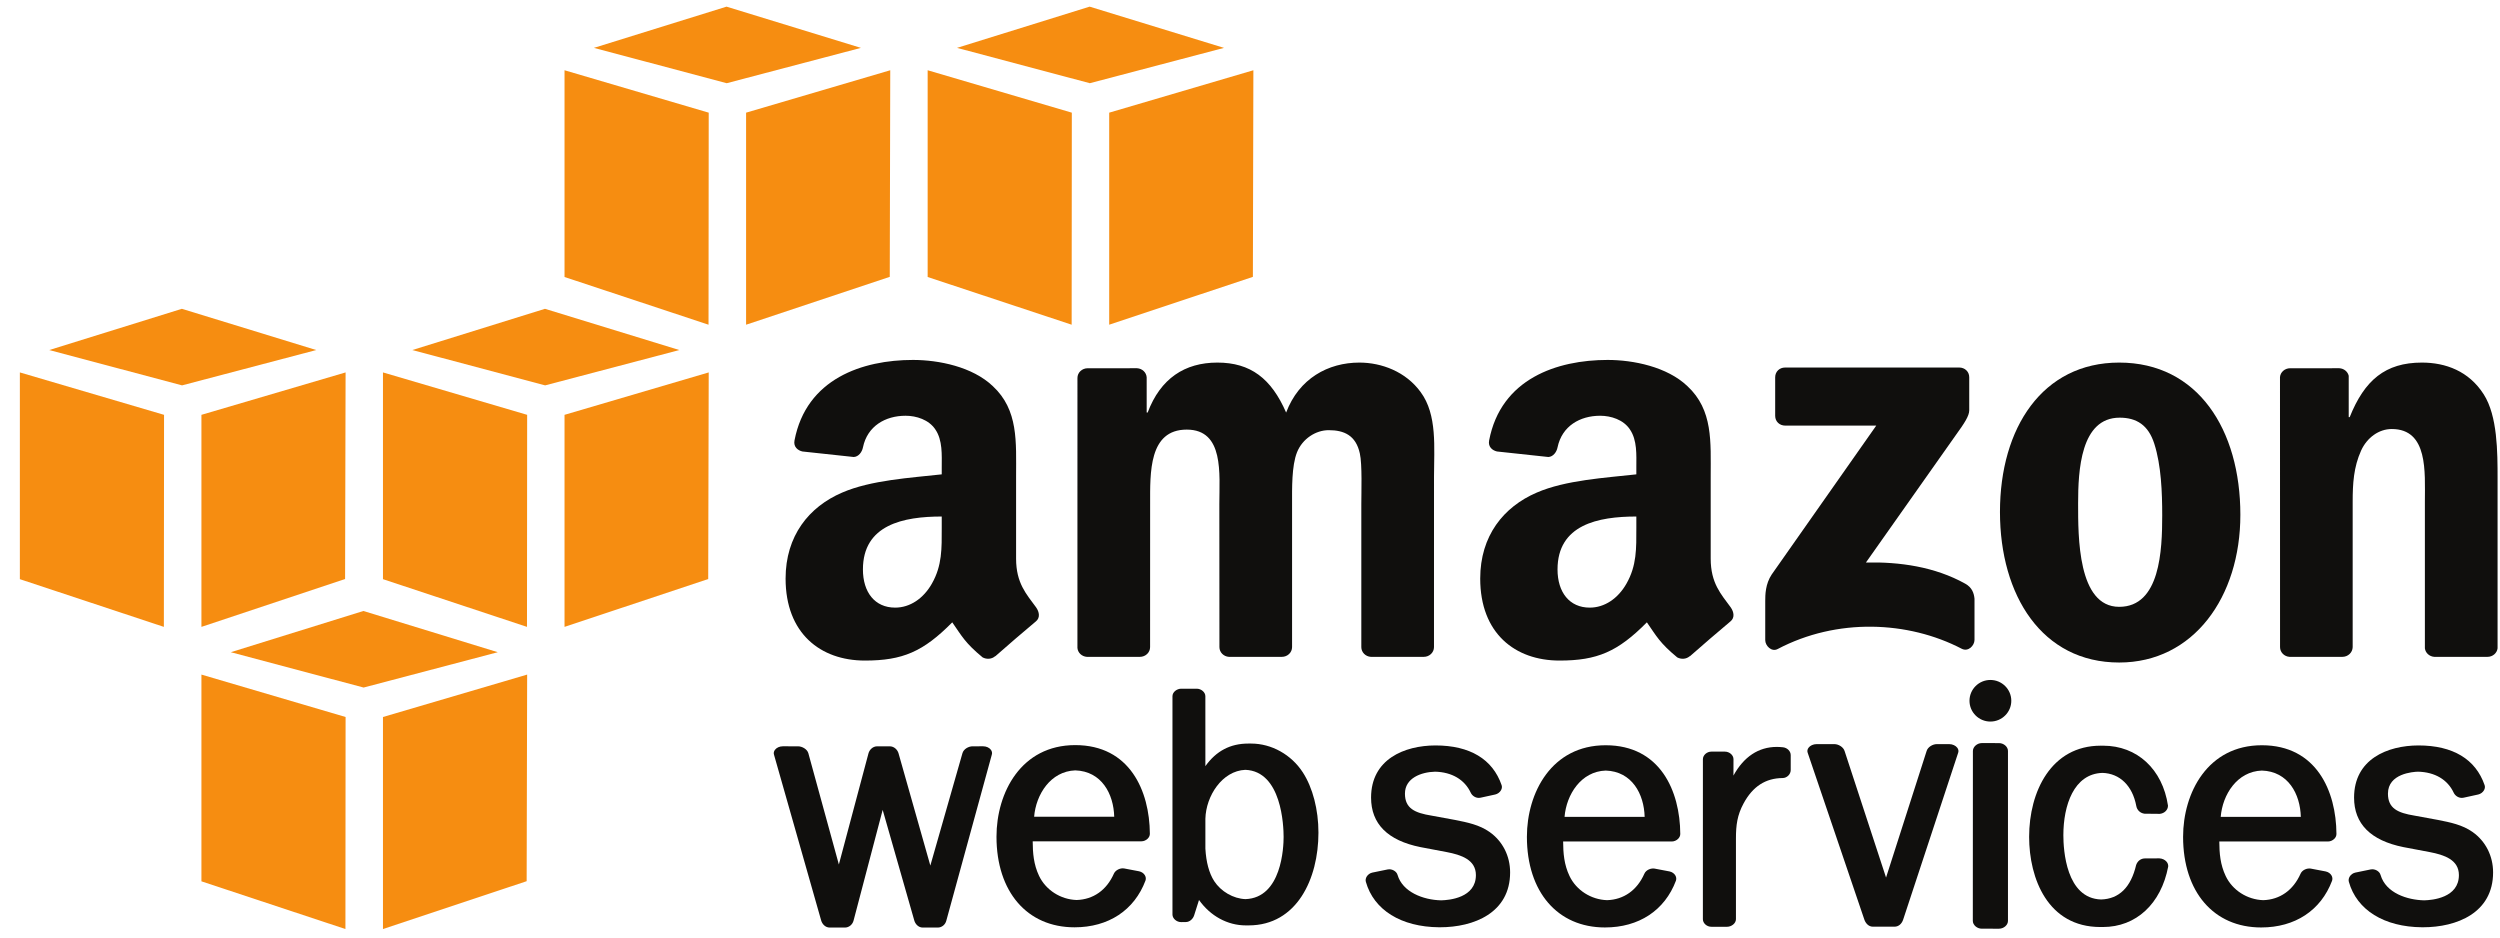
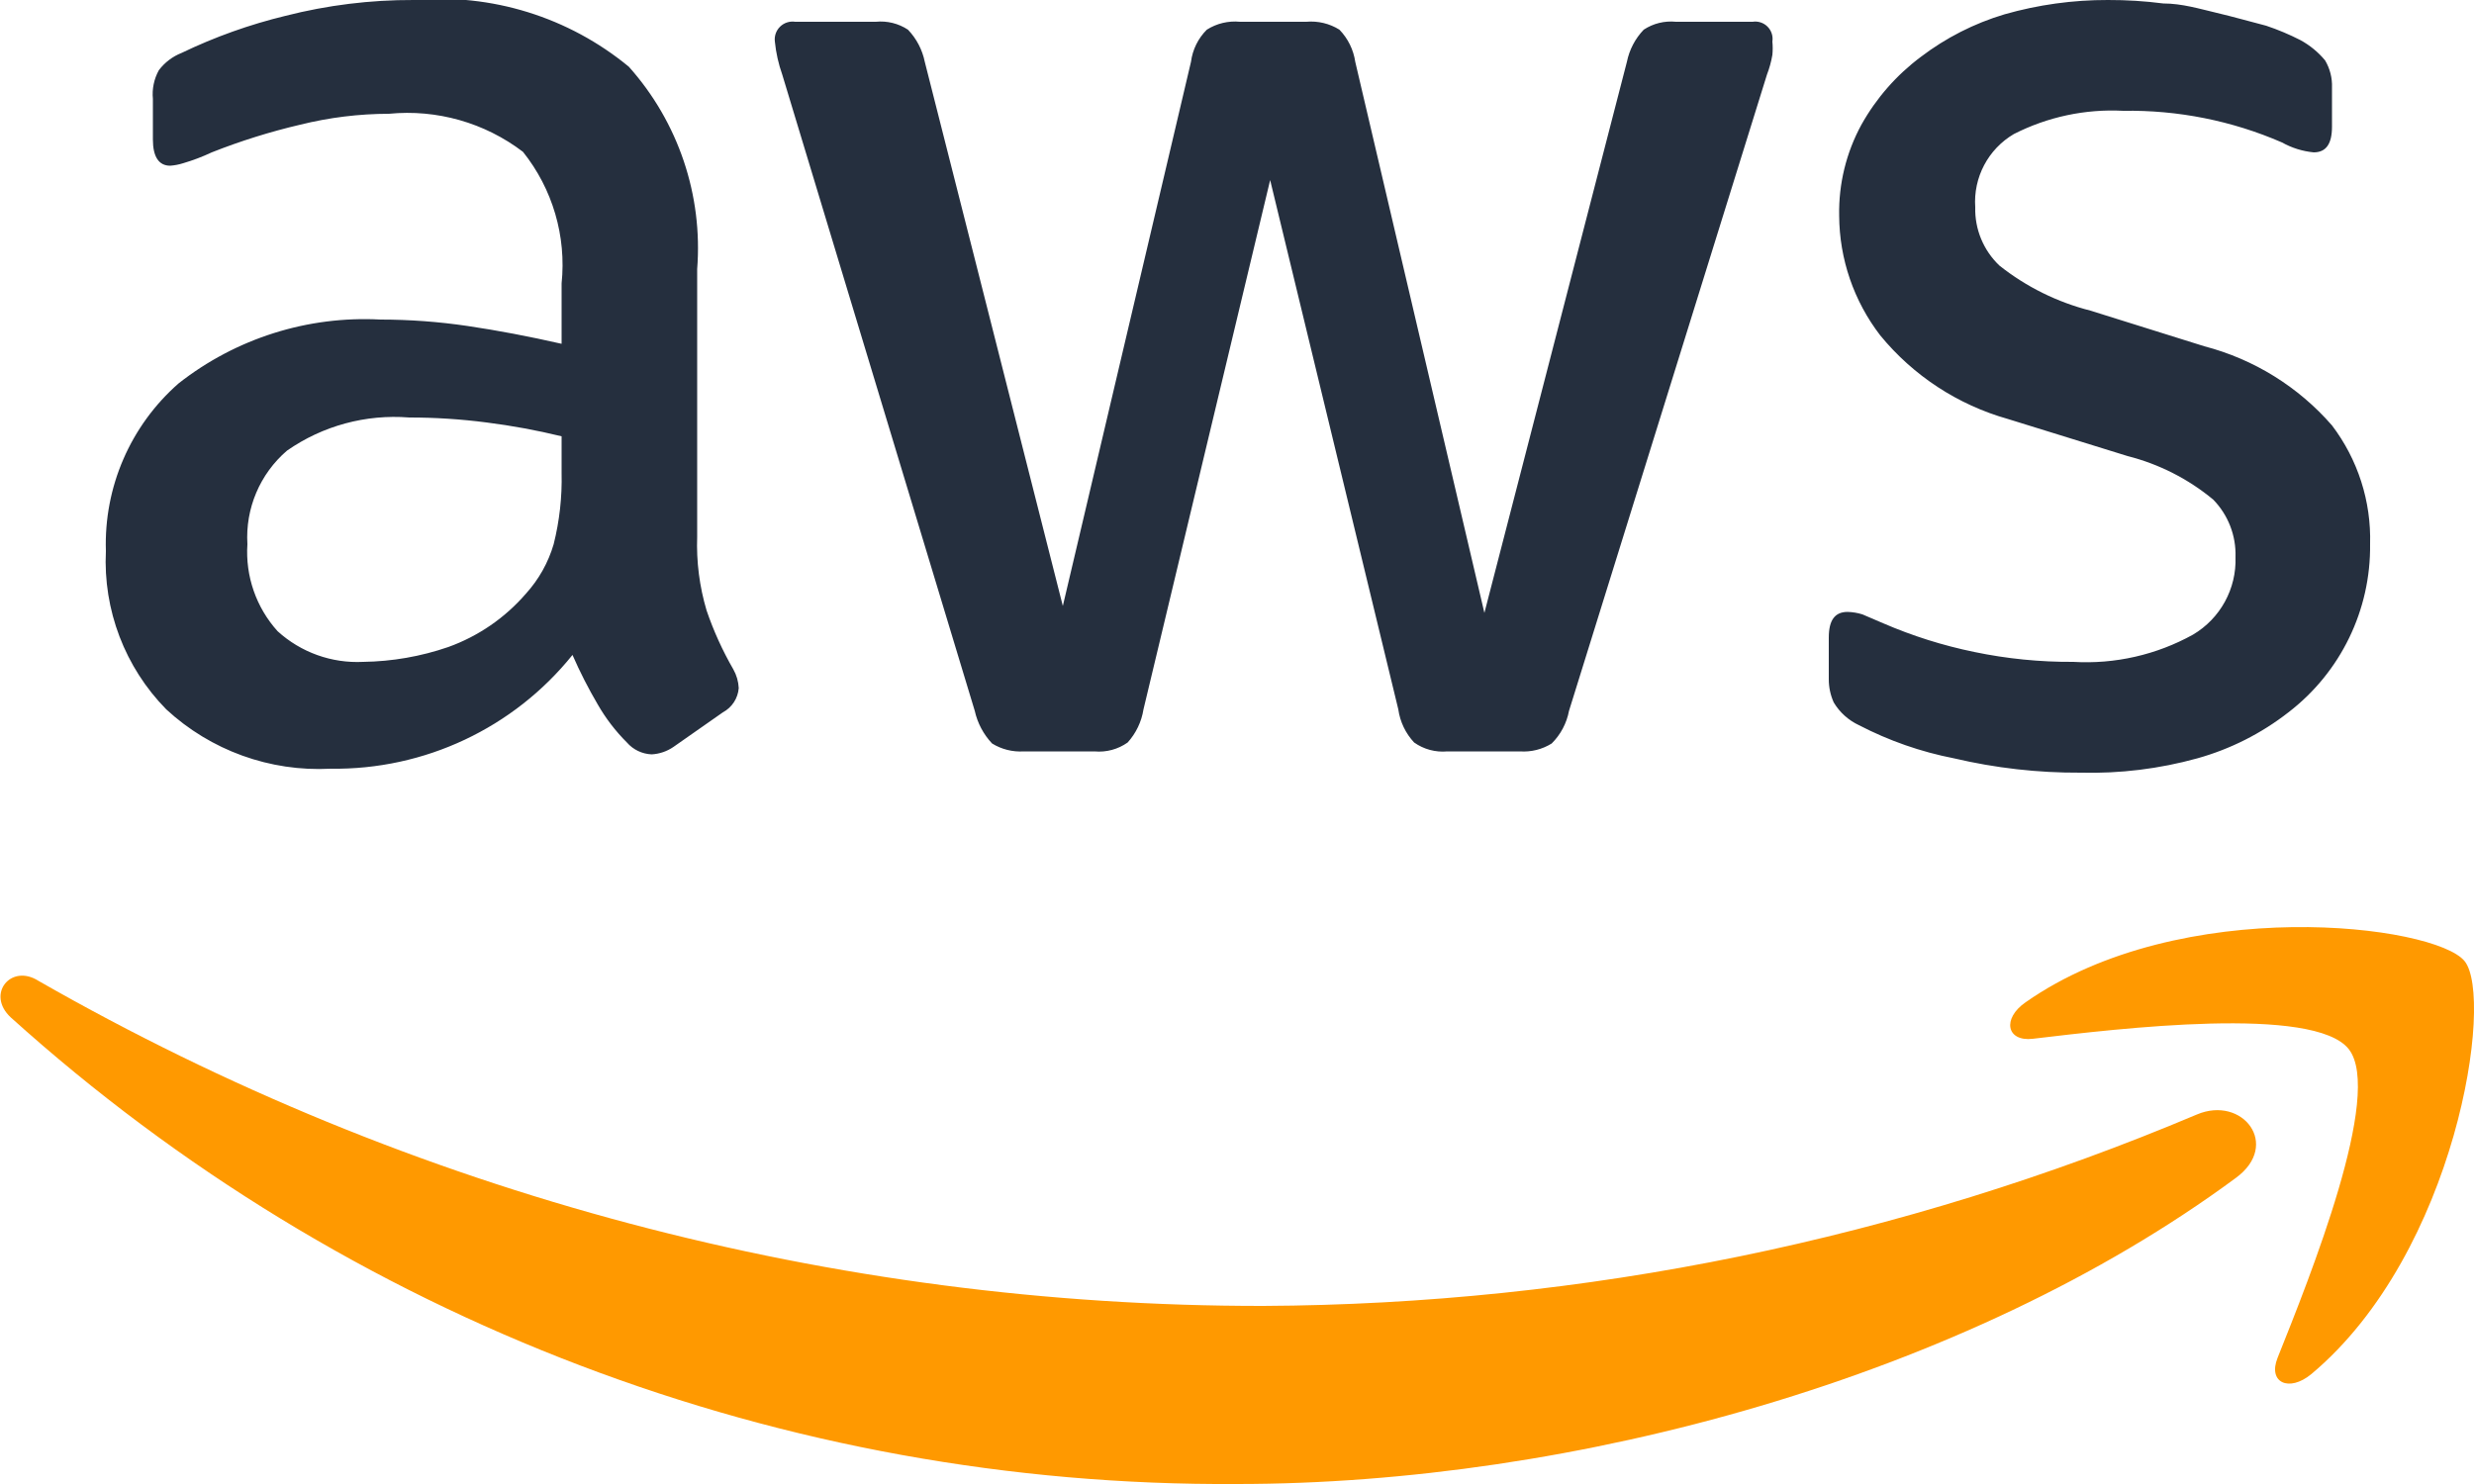
- <svg xmlns="http://www.w3.org/2000/svg" width="120px" height="45px" viewBox="0 0 120 45" version="1.1">
-   <defs />
-   <g id="Page-1" stroke="none" stroke-width="1" fill="none" fill-rule="evenodd">
-     <g id="aws" transform="translate(0.953399, -1.456343)">
-       <g id="g10" transform="translate(59.995, 23.55222) scale(-1, 1) rotate(-180) translate(-59.995, -23.55222) translate(0, 1.05409)">
-         <g id="g12" transform="translate(0, 0)">
-           <polyline id="path14" fill="#F68D11" fill-rule="nonzero" points="33.056 29.008 26.144 31.298 26.144 41.222 33.065 39.186 33.056 29.008" />
-           <polyline id="path16" fill="#F68D11" fill-rule="nonzero" points="34.859 39.186 41.779 41.222 41.755 31.305 34.859 29.008 34.859 39.186" />
-           <polyline id="path18" fill="#F68D11" fill-rule="nonzero" points="40.37 42.296 33.92 44.275 27.554 42.296 33.929 40.6 40.37 42.296" />
-           <polyline id="path20" fill="#F68D11" fill-rule="nonzero" points="50.486 29.008 43.574 31.298 43.574 41.222 50.494 39.186 50.486 29.008" />
-           <polyline id="path22" fill="#F68D11" fill-rule="nonzero" points="52.288 39.186 59.209 41.222 59.185 31.305 52.288 29.008 52.288 39.186" />
-           <polyline id="path24" fill="#F68D11" fill-rule="nonzero" points="57.799 42.296 51.349 44.275 44.983 42.296 51.358 40.6 57.799 42.296" />
-           <polyline id="path26" fill="#F68D11" fill-rule="nonzero" points="6.921 24.682 -4.32209297e-16 26.718 -4.32209297e-16 16.794 6.912 14.504 6.921 24.682" />
-           <polyline id="path28" fill="#F68D11" fill-rule="nonzero" points="8.715 24.682 15.635 26.718 15.611 16.801 8.715 14.504 8.715 24.682" />
-           <polyline id="path30" fill="#F68D11" fill-rule="nonzero" points="14.226 27.792 7.776 29.771 1.41 27.792 7.785 26.096 14.226 27.792" />
-           <polyline id="path32" fill="#F68D11" fill-rule="nonzero" points="24.342 14.504 17.429 16.794 17.429 26.718 24.35 24.682 24.342 14.504" />
-           <polyline id="path34" fill="#F68D11" fill-rule="nonzero" points="26.144 24.682 33.065 26.718 33.041 16.801 26.144 14.504 26.144 24.682" />
-           <polyline id="path36" fill="#F68D11" fill-rule="nonzero" points="31.655 27.792 25.205 29.771 18.839 27.792 25.214 26.096 31.655 27.792" />
-           <polyline id="path38" fill="#F68D11" fill-rule="nonzero" points="15.627 -1.33226763e-14 8.715 2.29 8.715 12.214 15.635 10.178 15.627 -1.33226763e-14" />
-           <polyline id="path40" fill="#F68D11" fill-rule="nonzero" points="17.429 10.178 24.35 12.214 24.326 2.297 17.429 -1.33226763e-14 17.429 10.178" />
-           <polyline id="path42" fill="#F68D11" fill-rule="nonzero" points="22.94 13.288 16.49 15.267 10.124 13.288 16.5 11.592 22.94 13.288" />
-           <path d="M46.237,8.772 L45.728,8.771 C45.542,8.771 45.304,8.645 45.245,8.443 L43.703,3.047 L42.177,8.431 C42.131,8.6 41.971,8.771 41.753,8.771 L41.151,8.771 C40.934,8.771 40.776,8.597 40.732,8.427 L39.312,3.099 L37.846,8.444 C37.788,8.639 37.544,8.771 37.353,8.771 L36.621,8.772 C36.465,8.772 36.319,8.705 36.241,8.598 C36.189,8.525 36.174,8.443 36.198,8.371 L38.464,0.407 C38.514,0.24 38.66,0.071 38.874,0.071 L39.602,0.071 C39.798,0.071 39.971,0.214 40.02,0.415 L41.415,5.72 L42.933,0.409 C42.978,0.247 43.125,0.071 43.34,0.071 L44.056,0.071 C44.255,0.071 44.423,0.209 44.472,0.41 L46.653,8.368 C46.678,8.444 46.664,8.529 46.612,8.601 C46.535,8.707 46.391,8.772 46.237,8.772" id="path44" fill="#100F0D" fill-rule="nonzero" />
-           <path d="M52.529,5.391 L48.685,5.391 C48.773,6.462 49.474,7.573 50.66,7.616 C51.923,7.575 52.501,6.49 52.529,5.391 Z M50.657,8.829 C48.061,8.829 46.878,6.55 46.878,4.433 C46.878,1.79 48.348,0.083 50.624,0.083 C52.252,0.083 53.493,0.9 54.03,2.327 C54.058,2.408 54.049,2.497 54.004,2.576 C53.95,2.673 53.846,2.746 53.724,2.772 L53.003,2.909 C52.809,2.939 52.588,2.825 52.514,2.66 C52.164,1.867 51.526,1.418 50.725,1.394 C49.954,1.418 49.247,1.872 48.922,2.551 C48.659,3.106 48.62,3.653 48.616,4.209 L53.834,4.211 C53.944,4.211 54.057,4.259 54.137,4.339 C54.204,4.406 54.24,4.489 54.24,4.572 C54.227,6.63 53.279,8.829 50.657,8.829 L50.657,8.829 Z" id="path46" fill="#100F0D" fill-rule="nonzero" />
-           <path d="M60.66,4.42 C60.66,3.933 60.571,1.498 58.829,1.436 C58.245,1.458 57.655,1.799 57.326,2.303 C57.083,2.684 56.941,3.21 56.905,3.862 L56.905,5.294 C56.933,6.391 57.711,7.595 58.823,7.642 C60.571,7.574 60.66,4.946 60.66,4.42 Z M59.102,8.903 L58.964,8.903 C58.102,8.903 57.425,8.548 56.905,7.819 L56.904,11.176 C56.904,11.365 56.708,11.536 56.491,11.536 L55.741,11.536 C55.545,11.536 55.325,11.382 55.325,11.176 L55.325,0.697 C55.325,0.506 55.522,0.333 55.738,0.333 L55.958,0.335 C56.166,0.335 56.315,0.501 56.365,0.656 L56.599,1.395 C57.145,0.626 57.966,0.175 58.845,0.175 L58.98,0.175 C61.296,0.175 62.332,2.411 62.332,4.627 C62.332,5.73 62.058,6.785 61.581,7.521 C61.029,8.373 60.079,8.903 59.102,8.903 L59.102,8.903 Z" id="path48" fill="#100F0D" fill-rule="nonzero" />
-           <path d="M70.55,4.656 C70.062,5.004 69.475,5.12 68.888,5.237 L67.761,5.444 C66.952,5.576 66.484,5.792 66.484,6.5 C66.484,7.249 67.266,7.535 67.929,7.553 C68.738,7.533 69.347,7.174 69.642,6.544 C69.712,6.395 69.868,6.295 70.03,6.295 C70.057,6.295 70.086,6.298 70.112,6.304 L70.816,6.458 C70.93,6.483 71.038,6.561 71.095,6.663 C71.141,6.744 71.151,6.832 71.123,6.91 C70.693,8.155 69.6,8.813 67.947,8.813 C66.454,8.809 64.858,8.15 64.858,6.309 C64.858,5.05 65.654,4.251 67.227,3.933 L68.489,3.694 C69.181,3.562 69.89,3.328 69.89,2.59 C69.89,1.497 68.609,1.386 68.221,1.378 C67.352,1.396 66.369,1.781 66.13,2.596 C66.082,2.775 65.855,2.902 65.656,2.861 L64.92,2.71 C64.809,2.687 64.708,2.615 64.649,2.519 C64.599,2.438 64.585,2.348 64.608,2.266 C64.988,0.914 66.302,0.099 68.125,0.085 L68.165,0.085 C69.793,0.085 71.532,0.777 71.532,2.718 C71.532,3.508 71.174,4.214 70.55,4.656" id="path50" fill="#100F0D" fill-rule="nonzero" />
-           <path d="M77.99,5.384 L74.145,5.384 C74.233,6.456 74.934,7.566 76.12,7.607 C77.383,7.567 77.961,6.483 77.99,5.384 Z M76.118,8.822 C73.521,8.822 72.338,6.543 72.338,4.426 C72.338,1.783 73.809,0.076 76.084,0.076 C77.713,0.076 78.954,0.893 79.491,2.32 C79.519,2.401 79.51,2.49 79.465,2.57 C79.411,2.666 79.307,2.739 79.185,2.765 L78.463,2.902 C78.294,2.929 78.058,2.843 77.975,2.653 C77.625,1.861 76.986,1.411 76.186,1.386 C75.415,1.411 74.707,1.865 74.384,2.544 C74.12,3.097 74.081,3.645 74.077,4.202 L79.296,4.203 C79.404,4.203 79.517,4.251 79.597,4.331 C79.664,4.398 79.7,4.481 79.7,4.564 C79.688,6.623 78.741,8.822 76.118,8.822 L76.118,8.822 Z" id="path52" fill="#100F0D" fill-rule="nonzero" />
-           <path d="M84.627,8.725 C84.526,8.736 84.428,8.742 84.333,8.742 C83.457,8.742 82.746,8.269 82.252,7.366 L82.254,8.157 C82.253,8.348 82.06,8.516 81.842,8.516 L81.19,8.516 C80.976,8.516 80.788,8.347 80.786,8.154 L80.785,0.471 C80.785,0.278 80.974,0.109 81.189,0.109 L81.95,0.109 C82.147,0.109 82.37,0.263 82.372,0.471 L82.372,4.344 C82.372,4.983 82.432,5.464 82.74,6.033 C83.179,6.844 83.792,7.242 84.614,7.248 C84.82,7.25 85.001,7.428 85.001,7.631 L85.001,8.349 C85.001,8.537 84.837,8.702 84.627,8.725" id="path54" fill="#100F0D" fill-rule="nonzero" />
-           <path d="M92.612,8.876 L92.011,8.876 C91.823,8.876 91.582,8.742 91.524,8.545 L89.577,2.471 L87.589,8.539 C87.53,8.74 87.289,8.876 87.099,8.876 L86.242,8.876 C86.084,8.876 85.932,8.807 85.854,8.699 C85.802,8.627 85.788,8.545 85.813,8.469 L88.534,0.457 C88.587,0.298 88.725,0.113 88.945,0.113 L89.982,0.113 C90.173,0.113 90.329,0.241 90.4,0.457 L93.04,8.466 C93.066,8.543 93.052,8.625 93,8.697 C92.921,8.805 92.769,8.876 92.612,8.876" id="path56" fill="#100F0D" fill-rule="nonzero" />
-           <path d="M94.585,11.956 C94.032,11.956 93.582,11.508 93.582,10.957 C93.582,10.406 94.032,9.959 94.585,9.959 C95.138,9.959 95.589,10.406 95.589,10.957 C95.589,11.508 95.138,11.956 94.585,11.956" id="path58" fill="#100F0D" fill-rule="nonzero" />
-           <path d="M94.998,8.925 L94.174,8.926 C93.95,8.926 93.746,8.746 93.746,8.548 L93.742,0.391 C93.742,0.292 93.794,0.194 93.882,0.121 C93.964,0.055 94.067,0.017 94.172,0.017 L95.001,0.016 L95.002,0.016 C95.229,0.018 95.429,0.193 95.429,0.39 L95.429,8.548 C95.429,8.749 95.227,8.925 94.998,8.925" id="path60" fill="#100F0D" fill-rule="nonzero" />
-           <path d="M102.694,3.393 L102.007,3.39 C101.815,3.39 101.654,3.276 101.582,3.077 C101.331,2.001 100.762,1.444 99.899,1.419 C98.219,1.468 98.088,3.794 98.088,4.505 C98.088,5.924 98.583,7.455 99.965,7.495 C100.799,7.47 101.406,6.876 101.588,5.909 C101.622,5.712 101.775,5.562 101.984,5.536 L102.72,5.529 C102.939,5.553 103.112,5.718 103.11,5.923 C102.85,7.671 101.63,8.801 99.999,8.801 L99.942,8.8 L99.879,8.801 C97.507,8.801 96.445,6.603 96.445,4.426 C96.445,2.429 97.34,0.097 99.865,0.097 L99.986,0.097 C101.576,0.097 102.777,1.204 103.12,2.998 C103.128,3.083 103.098,3.169 103.037,3.238 C102.958,3.329 102.833,3.386 102.694,3.393" id="path62" fill="#100F0D" fill-rule="nonzero" />
-           <path d="M109.486,5.384 L105.641,5.384 C105.728,6.456 106.429,7.566 107.617,7.607 C108.879,7.567 109.458,6.483 109.486,5.384 Z M107.614,8.822 C105.017,8.822 103.835,6.543 103.835,4.426 C103.835,1.783 105.305,0.076 107.581,0.076 C109.208,0.076 110.449,0.892 110.986,2.319 C111.014,2.402 111.005,2.491 110.96,2.57 C110.905,2.667 110.804,2.738 110.68,2.765 L109.959,2.902 C109.789,2.929 109.555,2.843 109.472,2.653 C109.12,1.861 108.482,1.411 107.682,1.386 C106.91,1.411 106.203,1.865 105.88,2.544 C105.616,3.098 105.577,3.646 105.573,4.202 L110.791,4.203 C110.901,4.203 111.014,4.251 111.095,4.332 C111.161,4.399 111.197,4.482 111.196,4.564 C111.184,6.623 110.237,8.822 107.614,8.822 L107.614,8.822 Z" id="path64" fill="#100F0D" fill-rule="nonzero" />
-           <path d="M117.734,4.656 C117.245,5.004 116.657,5.121 116.071,5.237 L114.944,5.444 C114.136,5.576 113.668,5.792 113.668,6.5 C113.668,7.466 114.876,7.547 115.111,7.553 C115.921,7.533 116.53,7.174 116.825,6.543 C116.896,6.395 117.052,6.295 117.214,6.295 C117.242,6.295 117.27,6.298 117.297,6.304 L118,6.458 C118.115,6.483 118.222,6.562 118.279,6.663 C118.325,6.744 118.335,6.832 118.307,6.91 C117.877,8.155 116.784,8.813 115.131,8.813 C113.638,8.809 112.042,8.15 112.042,6.309 C112.042,5.05 112.838,4.25 114.411,3.933 L115.673,3.694 C116.366,3.562 117.074,3.328 117.074,2.59 C117.074,1.497 115.793,1.386 115.405,1.378 C114.6,1.395 113.569,1.725 113.314,2.595 C113.267,2.775 113.041,2.902 112.838,2.861 L112.104,2.71 C111.992,2.686 111.891,2.615 111.832,2.518 C111.783,2.437 111.769,2.348 111.792,2.266 C112.17,0.914 113.485,0.099 115.307,0.085 L115.348,0.085 C116.976,0.085 118.715,0.777 118.715,2.718 C118.715,3.508 118.357,4.215 117.734,4.656" id="path66" fill="#100F0D" fill-rule="nonzero" />
-           <path d="M84.255,24.631 L84.255,26.483 C84.256,26.764 84.471,26.953 84.728,26.952 L93.088,26.953 C93.355,26.953 93.57,26.76 93.57,26.485 L93.57,24.897 C93.568,24.631 93.341,24.283 92.941,23.731 L88.611,17.593 C90.217,17.631 91.918,17.392 93.378,16.577 C93.708,16.394 93.796,16.121 93.823,15.855 L93.823,13.879 C93.823,13.606 93.522,13.291 93.207,13.455 C90.634,14.794 87.219,14.94 84.373,13.44 C84.083,13.286 83.778,13.596 83.778,13.868 L83.778,15.747 C83.778,16.046 83.784,16.561 84.089,17.019 L89.106,24.164 L84.738,24.165 C84.471,24.165 84.257,24.354 84.255,24.631" id="path68" fill="#100F0D" />
-           <path d="M53.761,13.065 L51.217,13.065 C50.975,13.081 50.782,13.262 50.763,13.493 L50.764,26.452 C50.764,26.711 50.984,26.918 51.255,26.918 L53.624,26.919 C53.872,26.906 54.07,26.72 54.087,26.484 L54.087,24.791 L54.134,24.791 C54.751,26.428 55.914,27.19 57.481,27.19 C59.071,27.19 60.069,26.428 60.781,24.791 C61.399,26.428 62.799,27.19 64.296,27.19 C65.364,27.19 66.526,26.755 67.238,25.774 C68.045,24.682 67.879,23.102 67.879,21.71 L67.878,13.532 C67.878,13.274 67.658,13.065 67.387,13.065 L64.847,13.065 C64.592,13.081 64.39,13.284 64.39,13.531 L64.39,20.401 C64.39,20.947 64.437,22.311 64.319,22.828 C64.128,23.702 63.558,23.946 62.823,23.946 C62.206,23.946 61.564,23.537 61.303,22.884 C61.042,22.228 61.066,21.137 61.066,20.401 L61.066,13.532 C61.066,13.274 60.847,13.065 60.576,13.065 L58.035,13.065 C57.78,13.081 57.579,13.284 57.579,13.531 L57.575,20.401 C57.575,21.847 57.814,23.973 56.01,23.973 C54.182,23.973 54.253,21.901 54.253,20.401 L54.251,13.532 C54.252,13.274 54.032,13.065 53.761,13.065" id="path70" fill="#100F0D" />
-           <path d="M100.791,24.546 C98.914,24.546 98.796,22.01 98.796,20.428 C98.796,18.847 98.773,15.466 100.768,15.466 C102.738,15.466 102.833,18.193 102.833,19.856 C102.833,20.947 102.786,22.255 102.454,23.291 C102.168,24.192 101.599,24.546 100.791,24.546 L100.791,24.546 Z M100.768,27.19 C104.542,27.19 106.584,23.973 106.584,19.884 C106.584,15.929 104.328,12.793 100.768,12.793 C97.064,12.793 95.045,16.011 95.045,20.02 C95.045,24.055 97.086,27.19 100.768,27.19 L100.768,27.19 Z" id="path72" fill="#100F0D" />
-           <path d="M111.48,13.065 L108.946,13.065 C108.69,13.081 108.489,13.284 108.489,13.531 L108.486,26.496 C108.507,26.732 108.718,26.918 108.973,26.918 L111.333,26.919 C111.556,26.907 111.738,26.757 111.785,26.556 L111.785,24.573 L111.833,24.573 C112.544,26.346 113.542,27.19 115.298,27.19 C116.438,27.19 117.554,26.782 118.266,25.664 C118.93,24.628 118.93,22.884 118.93,21.629 L118.93,13.474 C118.902,13.244 118.696,13.065 118.444,13.065 L115.894,13.065 C115.658,13.081 115.469,13.253 115.441,13.474 L115.441,20.511 C115.441,21.928 115.607,24.001 113.85,24.001 C113.233,24.001 112.664,23.591 112.379,22.965 C112.022,22.174 111.975,21.384 111.975,20.511 L111.975,13.532 C111.97,13.274 111.751,13.065 111.48,13.065" id="path74" fill="#100F0D" />
-           <path d="M80.155,13.098 C79.986,12.949 79.745,12.939 79.554,13.039 C78.71,13.736 78.558,14.059 78.097,14.722 C76.7,13.311 75.712,12.887 73.904,12.887 C71.762,12.887 70.097,14.199 70.097,16.823 C70.097,18.872 71.215,20.265 72.809,20.949 C74.189,21.55 76.116,21.66 77.591,21.825 L77.591,22.152 C77.591,22.753 77.639,23.464 77.281,23.983 C76.973,24.447 76.378,24.638 75.854,24.638 C74.884,24.638 74.022,24.144 73.809,23.122 C73.766,22.895 73.598,22.669 73.368,22.658 L70.903,22.923 C70.695,22.97 70.464,23.135 70.524,23.45 C71.09,26.42 73.791,27.317 76.211,27.317 C77.448,27.317 79.066,26.989 80.042,26.06 C81.279,24.912 81.16,23.382 81.16,21.714 L81.16,17.781 C81.16,16.598 81.655,16.078 82.121,15.441 C82.282,15.211 82.318,14.938 82.111,14.769 C81.592,14.337 80.669,13.542 80.162,13.093 L80.155,13.098 L80.155,13.098 Z M77.591,19.255 C77.591,18.271 77.615,17.45 77.115,16.576 C76.71,15.865 76.068,15.428 75.354,15.428 C74.379,15.428 73.808,16.166 73.808,17.26 C73.808,19.41 75.752,19.801 77.591,19.801 L77.591,19.255 L77.591,19.255 Z" id="path76" fill="#100F0D" />
-           <path d="M46.815,13.098 C46.647,12.949 46.403,12.939 46.213,13.039 C45.369,13.736 45.217,14.059 44.755,14.722 C43.36,13.311 42.371,12.887 40.562,12.887 C38.421,12.887 36.755,14.199 36.755,16.823 C36.755,18.872 37.874,20.265 39.468,20.949 C40.848,21.55 42.775,21.66 44.25,21.825 L44.25,22.152 C44.25,22.753 44.298,23.464 43.941,23.983 C43.632,24.447 43.036,24.638 42.514,24.638 C41.544,24.638 40.681,24.144 40.469,23.122 C40.425,22.895 40.258,22.669 40.028,22.658 L37.562,22.923 C37.354,22.97 37.123,23.135 37.182,23.45 C37.749,26.42 40.45,27.317 42.87,27.317 C44.108,27.317 45.725,26.989 46.701,26.06 C47.938,24.912 47.819,23.382 47.819,21.714 L47.819,17.781 C47.819,16.598 48.314,16.078 48.779,15.441 C48.941,15.211 48.978,14.938 48.771,14.769 C48.251,14.337 47.328,13.542 46.821,13.093 L46.815,13.098 L46.815,13.098 Z M44.25,19.255 C44.25,18.271 44.274,17.45 43.775,16.576 C43.371,15.865 42.727,15.428 42.014,15.428 C41.038,15.428 40.467,16.166 40.467,17.26 C40.467,19.41 42.41,19.801 44.25,19.801 L44.25,19.255 L44.25,19.255 Z" id="path78" fill="#100F0D" />
-         </g>
-       </g>
+ <svg xmlns="http://www.w3.org/2000/svg" height="45" viewBox="0 0 50 30">
+   <defs>
+     <style>
+             .cls-1{fill:#252f3e;}.cls-2{fill:#f90;fill-rule:evenodd;}
+         </style>
+   </defs>
+   <g id="Layer_2" data-name="Layer 2">
+     <g id="Layer_1-2" data-name="Layer 1">
+       <path d="M14.09,10.85a4.65,4.65,0,0,0,.19,1.49,6.73,6.73,0,0,0,.54,1.19.85.85,0,0,1,.11.38.61.61,0,0,1-.32.49l-1,.7a.86.86,0,0,1-.44.15.7.7,0,0,1-.5-.24,3.66,3.66,0,0,1-.59-.77,9.54,9.54,0,0,1-.51-1,6.16,6.16,0,0,1-4.89,2.3,4.54,4.54,0,0,1-3.32-1.2,4.27,4.27,0,0,1-1.22-3.2A4.32,4.32,0,0,1,3.61,7.75,6.08,6.08,0,0,1,7.69,6.46a12.07,12.07,0,0,1,1.76.13c.61.09,1.24.21,1.9.36V5.73a3.66,3.66,0,0,0-.78-2.66A3.85,3.85,0,0,0,7.86,2.3a7.49,7.49,0,0,0-1.79.22,12.78,12.78,0,0,0-1.79.56,4,4,0,0,1-.58.22,1.14,1.14,0,0,1-.26.05c-.23,0-.35-.18-.35-.53V2a1,1,0,0,1,.12-.58,1.06,1.06,0,0,1,.46-.35A10.58,10.58,0,0,1,5.77.32,10.32,10.32,0,0,1,8.36,0a6,6,0,0,1,4.35,1.35,5.5,5.5,0,0,1,1.38,4.09ZM7.34,13.38a5.52,5.52,0,0,0,1.72-.3A3.75,3.75,0,0,0,10.63,12,2.56,2.56,0,0,0,11.19,11a5.4,5.4,0,0,0,.16-1.44V8.82a13.68,13.68,0,0,0-1.52-.28,12.11,12.11,0,0,0-1.56-.1,3.79,3.79,0,0,0-2.47.67A2.31,2.31,0,0,0,5,11a2.39,2.39,0,0,0,.61,1.76A2.39,2.39,0,0,0,7.34,13.38Zm13.35,1.81a1.09,1.09,0,0,1-.64-.16,1.41,1.41,0,0,1-.35-.66L15.81,1.51a2.86,2.86,0,0,1-.15-.67.36.36,0,0,1,.41-.4H17.7a1,1,0,0,1,.65.16,1.32,1.32,0,0,1,.34.65l2.79,11,2.59-11A1.12,1.12,0,0,1,24.39.6a1.06,1.06,0,0,1,.67-.16H26.4a1.08,1.08,0,0,1,.67.16,1.18,1.18,0,0,1,.32.65L30,12.39,32.88,1.25A1.32,1.32,0,0,1,33.22.6a1,1,0,0,1,.65-.16h1.55a.35.35,0,0,1,.4.4,1.39,1.39,0,0,1,0,.27,2.07,2.07,0,0,1-.11.4l-4,12.86a1.26,1.26,0,0,1-.35.66,1.07,1.07,0,0,1-.64.16H29.25a1,1,0,0,1-.67-.18,1.23,1.23,0,0,1-.32-.67L25.67,3.64l-2.56,10.7a1.3,1.3,0,0,1-.32.67,1,1,0,0,1-.67.18Zm21.36.43a10.92,10.92,0,0,1-2.56-.29,7.13,7.13,0,0,1-1.92-.67,1.17,1.17,0,0,1-.51-.46,1.14,1.14,0,0,1-.1-.47v-.84c0-.35.12-.52.38-.52a1.11,1.11,0,0,1,.3.05l.42.18a9.42,9.42,0,0,0,1.84.58,9.5,9.5,0,0,0,2,.2,4.45,4.45,0,0,0,2.42-.55,1.75,1.75,0,0,0,.86-1.57,1.59,1.59,0,0,0-.45-1.16A4.41,4.41,0,0,0,43,9.22l-2.42-.75A5.14,5.14,0,0,1,38,6.78a4,4,0,0,1-.83-2.42,3.69,3.69,0,0,1,.45-1.84,4.37,4.37,0,0,1,1.2-1.37A5.29,5.29,0,0,1,40.51.29,7.54,7.54,0,0,1,42.6,0a8.53,8.53,0,0,1,1.12.07c.38,0,.74.11,1.08.19s.65.17,1,.26a5,5,0,0,1,.69.29,1.71,1.71,0,0,1,.5.41,1,1,0,0,1,.14.55v.79c0,.35-.12.52-.37.52a1.63,1.63,0,0,1-.64-.2,7.73,7.73,0,0,0-3.21-.64,4.37,4.37,0,0,0-2.21.47,1.59,1.59,0,0,0-.78,1.48,1.57,1.57,0,0,0,.49,1.18,4.91,4.91,0,0,0,1.84.91L44.55,7a5.14,5.14,0,0,1,2.58,1.6A3.79,3.79,0,0,1,47.9,11a4.22,4.22,0,0,1-1.65,3.4,5.32,5.32,0,0,1-1.84.93A8.07,8.07,0,0,1,42.05,15.62Z" class="cls-1" />
+       <path d="M45.19,23.81C39.72,27.85,31.78,30,25,30A36.65,36.65,0,0,1,.22,20.57c-.51-.47,0-1.1.56-.74A49.75,49.75,0,0,0,25.53,26.4,49.13,49.13,0,0,0,44.4,22.53C45.32,22.14,46.1,23.14,45.19,23.81Z" class="cls-2" />
+       <path d="M47.47,21.21c-.7-.89-4.63-.42-6.39-.21-.53.06-.62-.41-.14-.74,3.14-2.2,8.27-1.57,8.87-.83s-.16,5.89-3.1,8.35c-.45.37-.88.17-.68-.33C46.69,25.8,48.17,22.11,47.47,21.21Z" class="cls-2" />
    </g>
  </g>
</svg>
